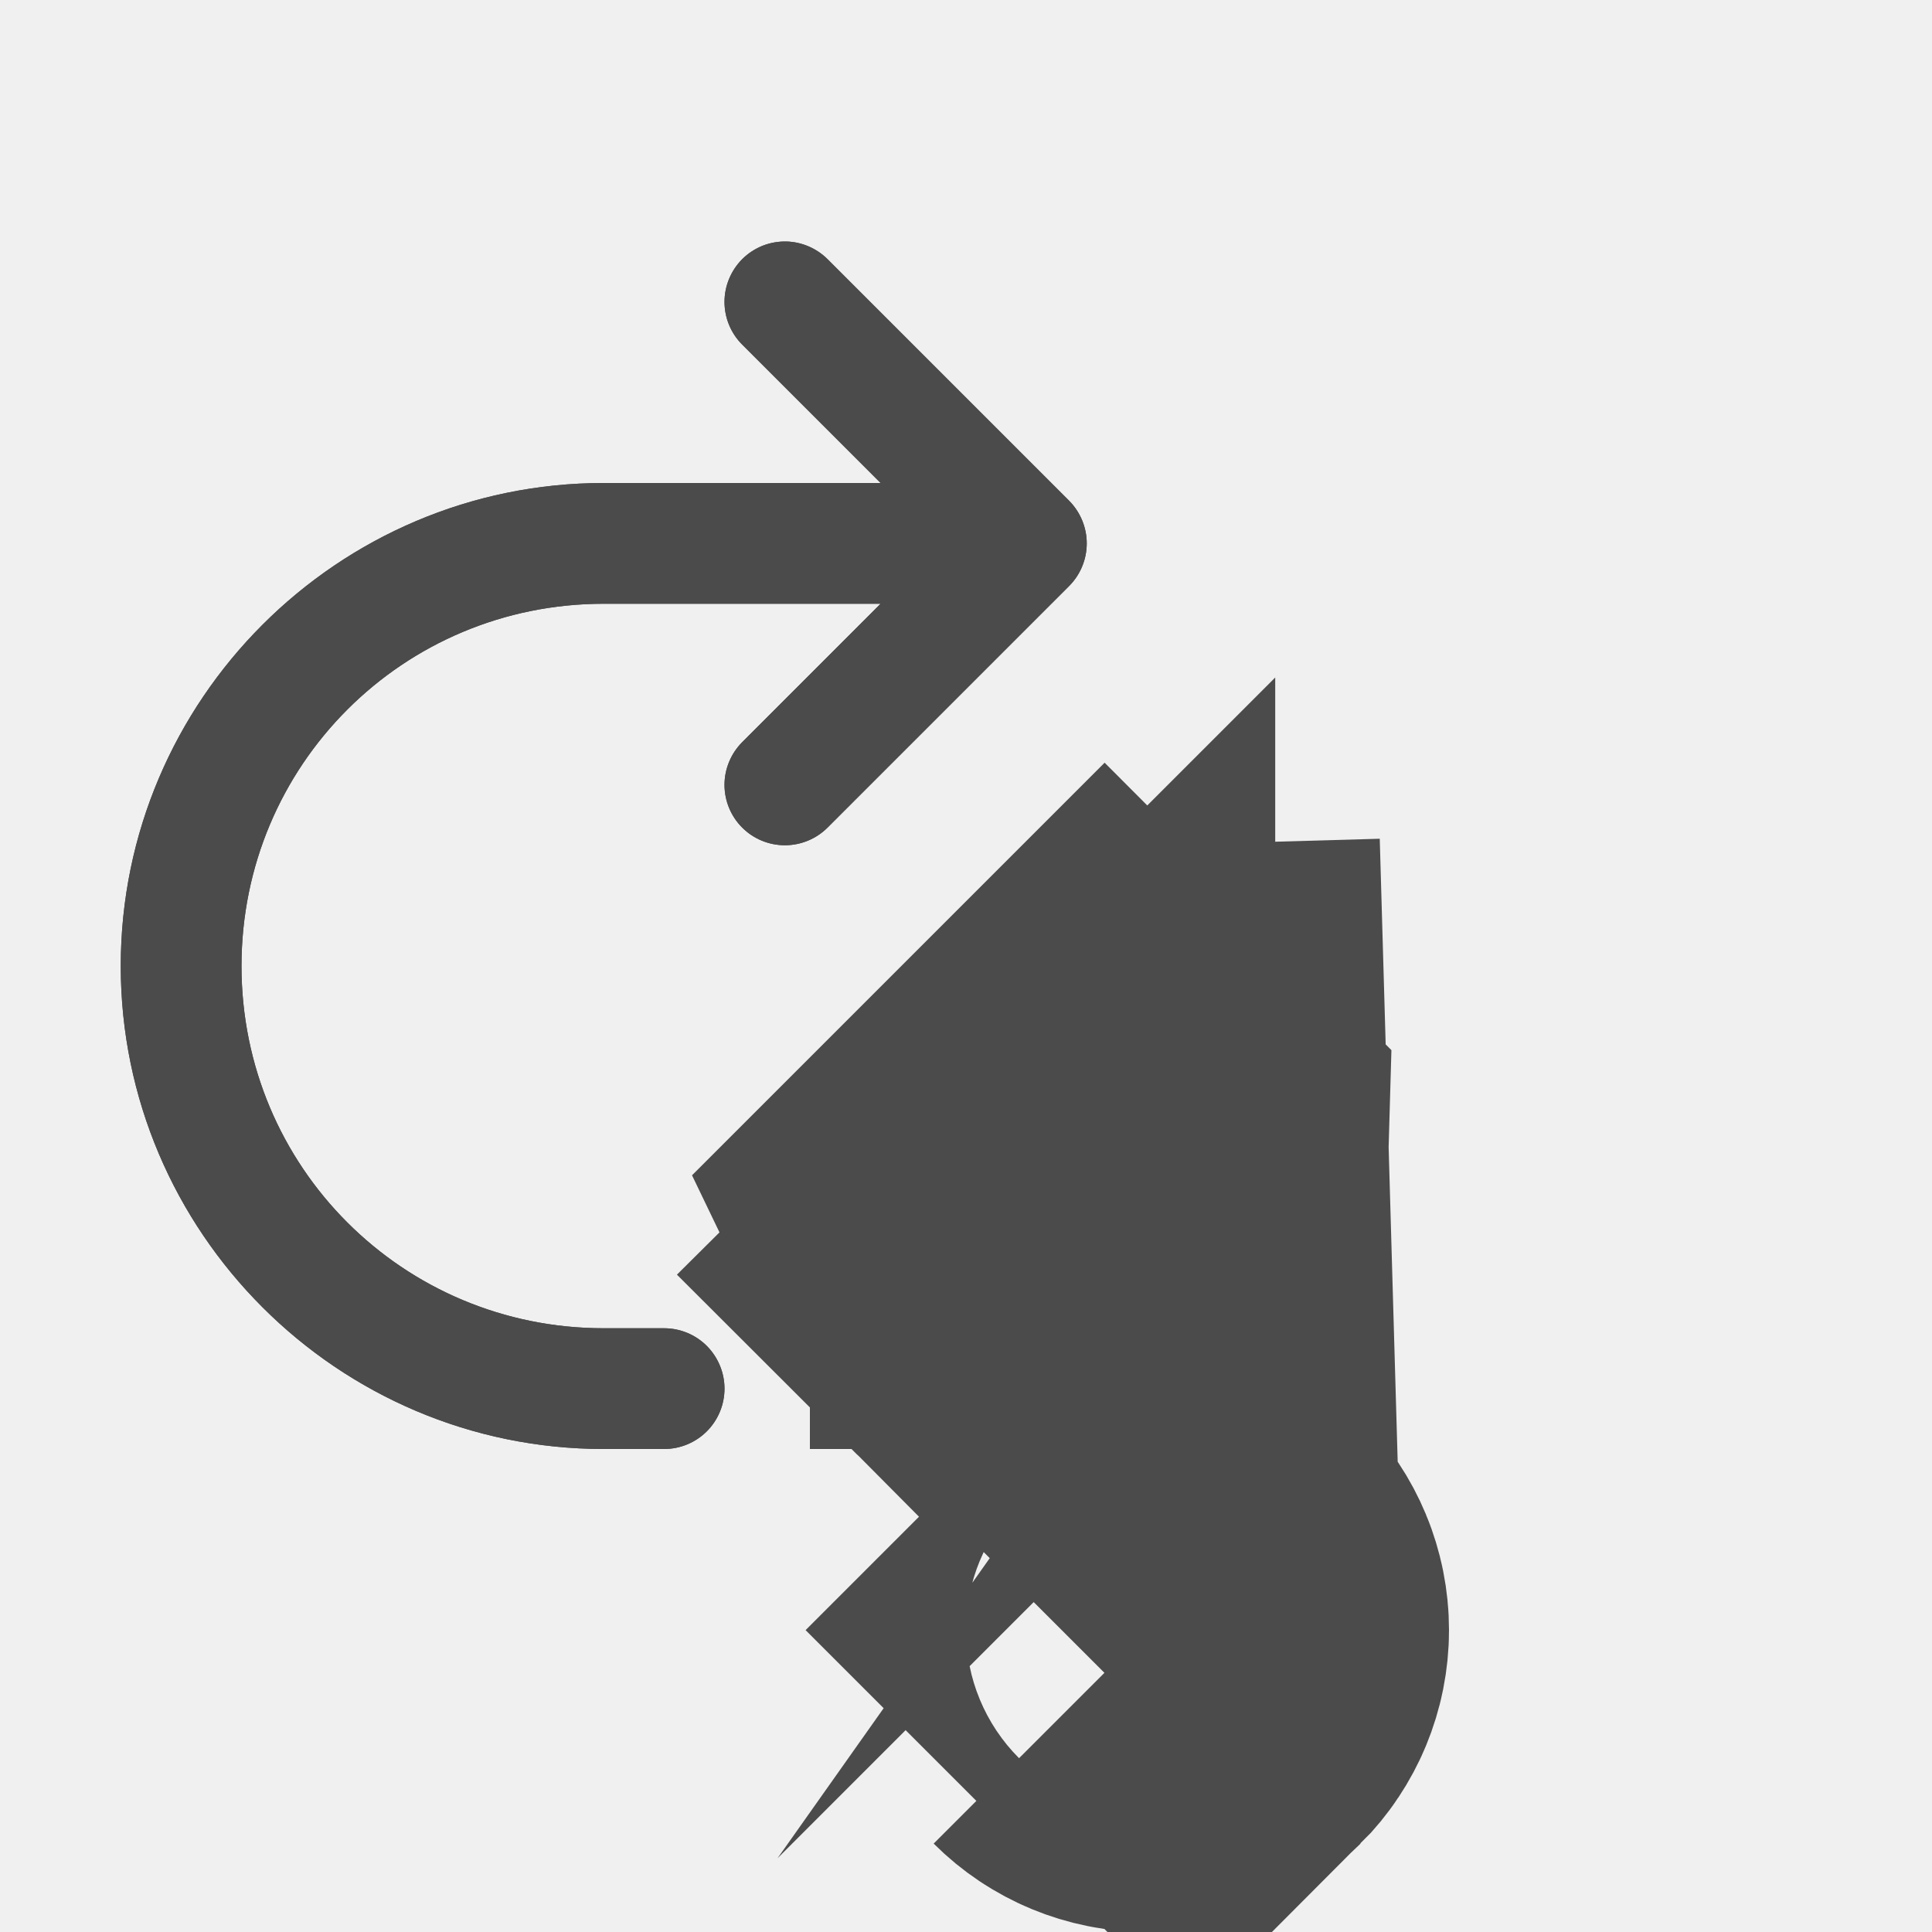
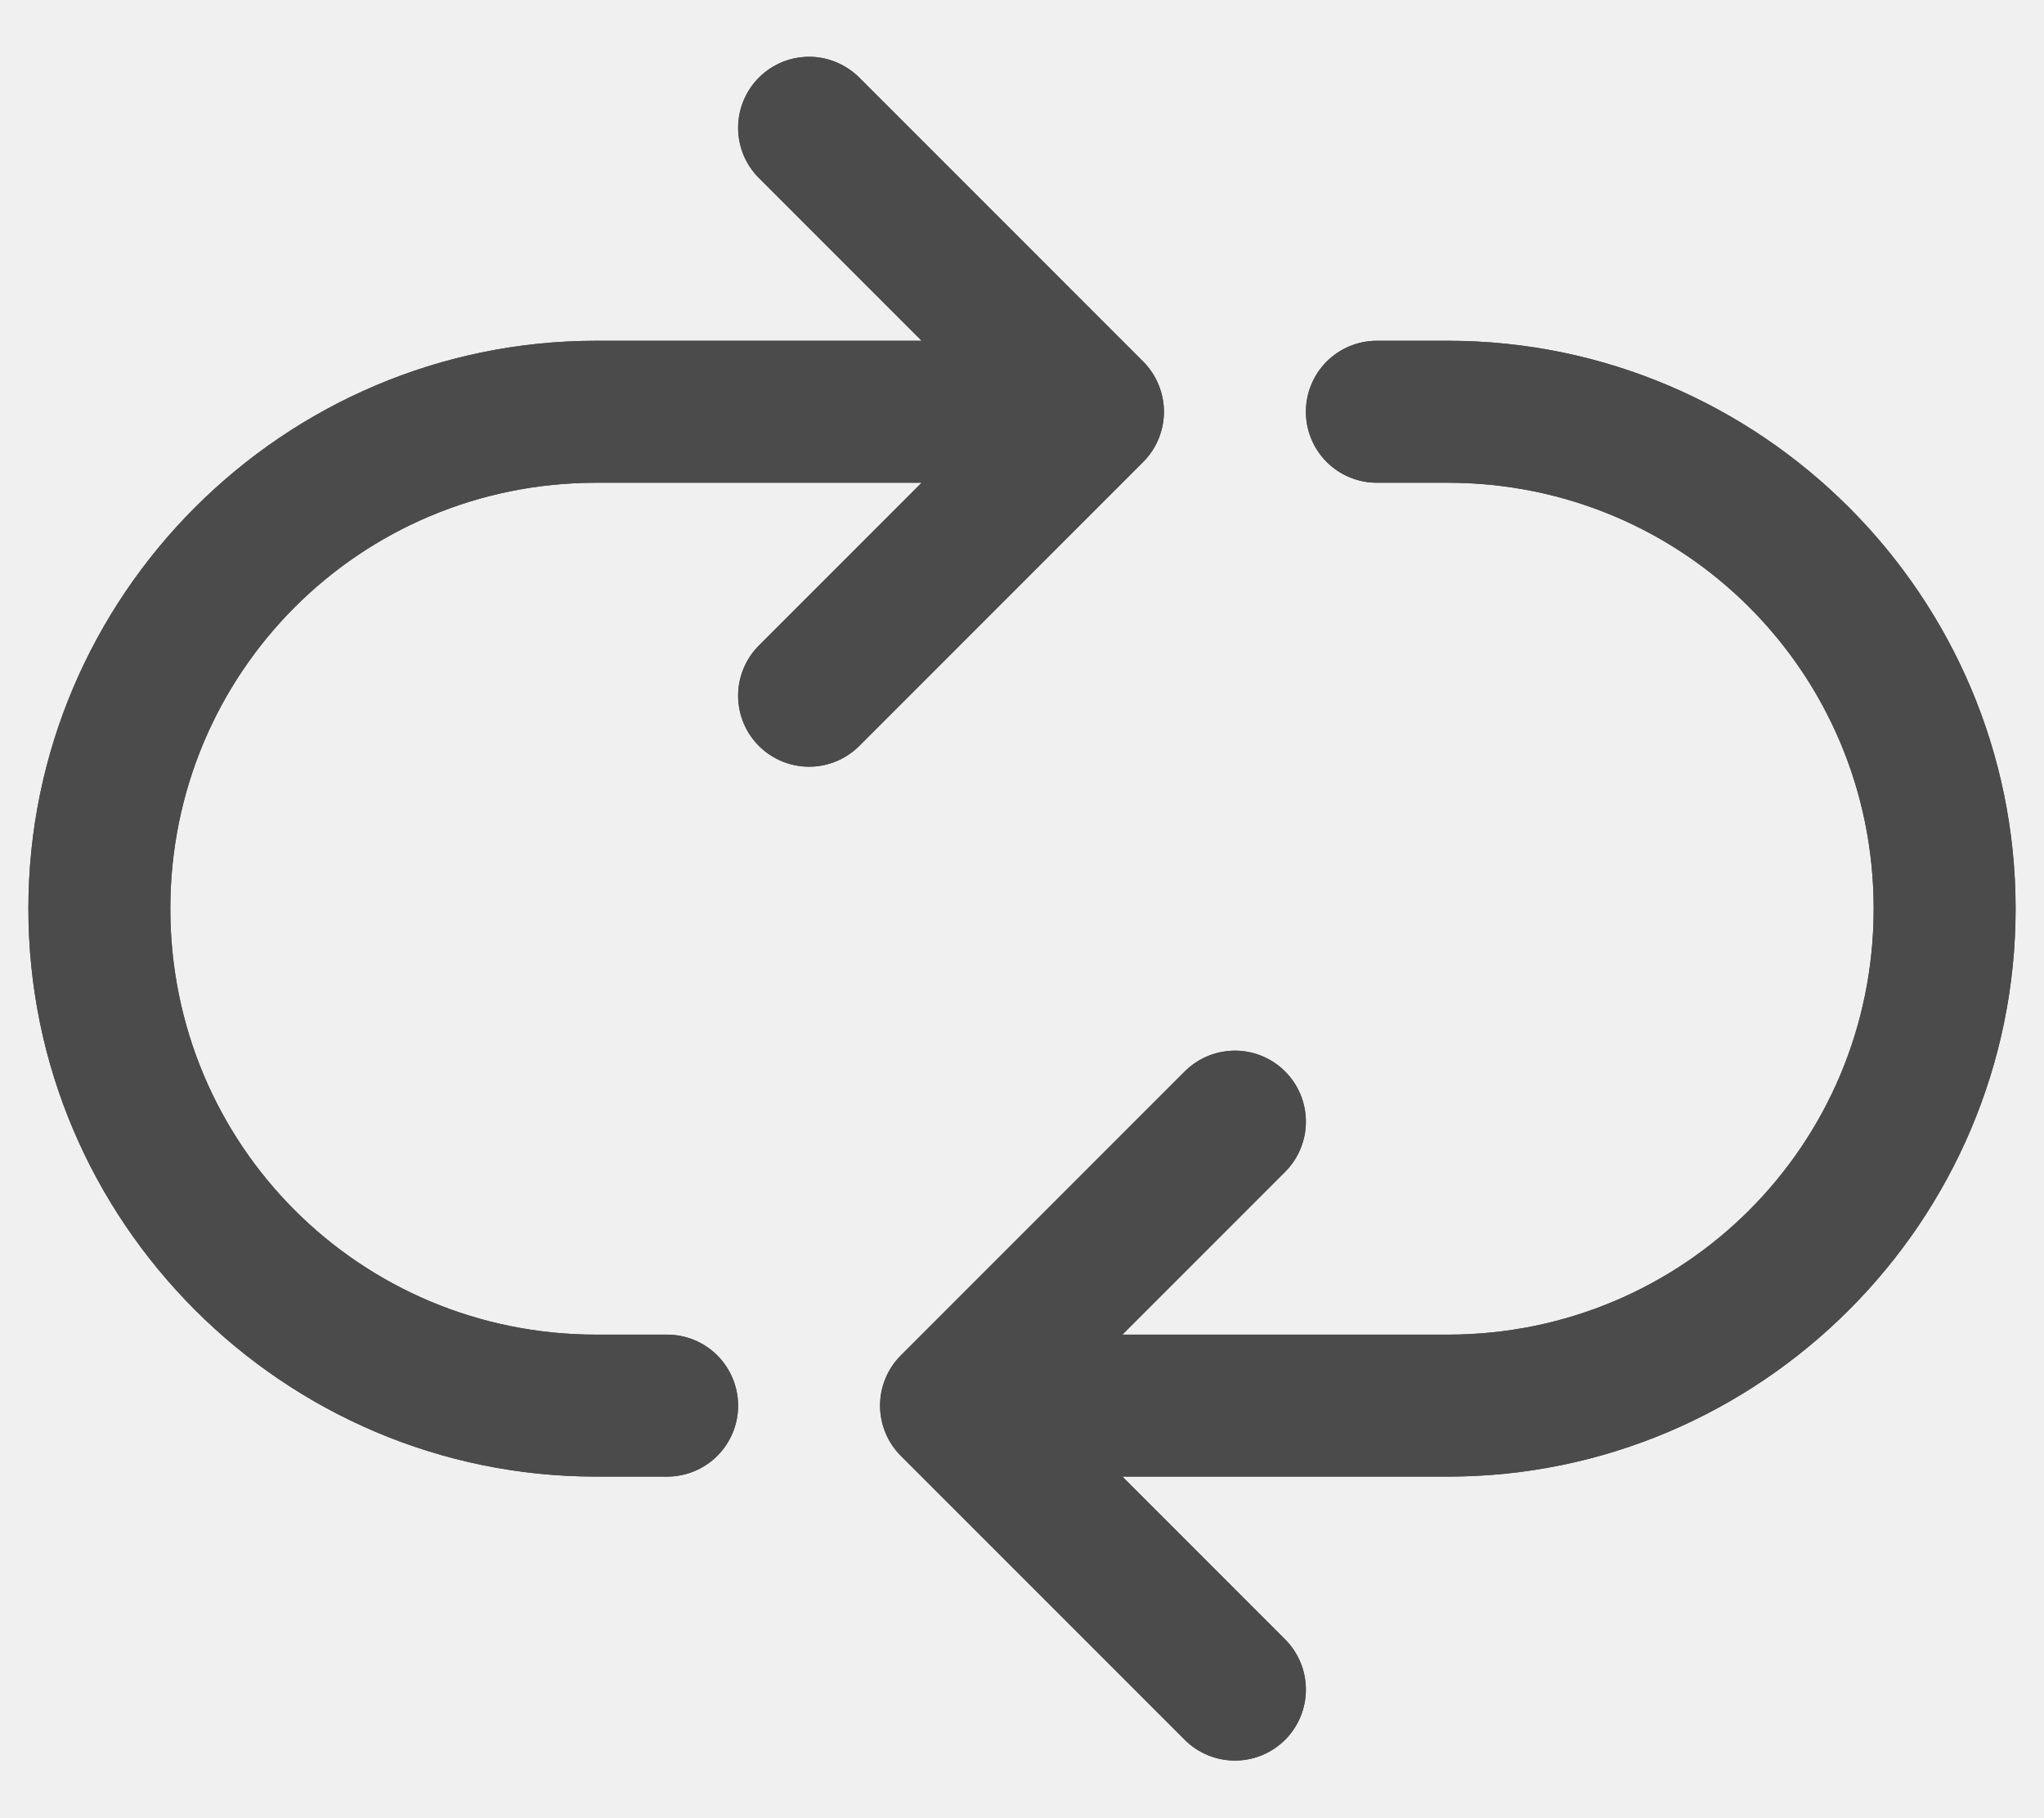
- <svg xmlns="http://www.w3.org/2000/svg" width="20" height="20" viewBox="0 0 20 20" fill="none">
-   <mask id="path-1-inside-1_1392_41730" fill="white">
-     <path d="M8.143 2.5C8.058 2.498 7.973 2.513 7.894 2.544C7.815 2.576 7.743 2.623 7.683 2.683C7.566 2.801 7.5 2.96 7.5 3.125C7.5 3.291 7.566 3.45 7.683 3.567L9.116 5H6.25C3.496 5 1.25 7.246 1.25 10C1.25 12.754 3.496 15 6.25 15H6.875C7.041 15 7.2 14.934 7.317 14.817C7.434 14.7 7.5 14.541 7.5 14.375C7.5 14.21 7.434 14.051 7.317 13.933C7.2 13.816 7.041 13.75 6.875 13.75H6.25C4.171 13.75 2.5 12.079 2.5 10C2.5 7.922 4.171 6.25 6.25 6.25H9.116L7.683 7.683C7.566 7.801 7.5 7.96 7.5 8.125C7.5 8.291 7.566 8.45 7.683 8.567C7.8 8.684 7.959 8.75 8.125 8.75C8.291 8.75 8.45 8.684 8.567 8.567L11.067 6.067C11.184 5.95 11.25 5.791 11.25 5.625C11.25 5.46 11.184 5.301 11.067 5.183L8.567 2.683C8.454 2.571 8.303 2.505 8.143 2.5Z" />
-   </mask>
-   <path d="M8.143 2.5C8.058 2.498 7.973 2.513 7.894 2.544C7.815 2.576 7.743 2.623 7.683 2.683C7.566 2.801 7.5 2.96 7.5 3.125C7.5 3.291 7.566 3.45 7.683 3.567L9.116 5H6.25C3.496 5 1.25 7.246 1.25 10C1.25 12.754 3.496 15 6.25 15H6.875C7.041 15 7.2 14.934 7.317 14.817C7.434 14.7 7.5 14.541 7.5 14.375C7.5 14.21 7.434 14.051 7.317 13.933C7.2 13.816 7.041 13.75 6.875 13.75H6.25C4.171 13.75 2.5 12.079 2.5 10C2.5 7.922 4.171 6.25 6.25 6.25H9.116L7.683 7.683C7.566 7.801 7.5 7.96 7.5 8.125C7.5 8.291 7.566 8.45 7.683 8.567C7.8 8.684 7.959 8.75 8.125 8.75C8.291 8.75 8.45 8.684 8.567 8.567L11.067 6.067C11.184 5.95 11.25 5.791 11.25 5.625C11.25 5.46 11.184 5.301 11.067 5.183L8.567 2.683C8.454 2.571 8.303 2.505 8.143 2.5Z" fill="#4B4B4B" />
-   <path d="M8.143 2.5L8.293 -2.498L8.287 -2.498L8.143 2.5ZM7.683 2.683L11.219 6.219L11.221 6.216L7.683 2.683ZM7.683 3.567L4.147 7.102L4.148 7.103L7.683 3.567ZM9.116 5V10H21.187L12.652 1.465L9.116 5ZM9.116 6.25L12.652 9.786L21.187 1.25H9.116V6.25ZM7.683 7.683L4.148 4.148L4.147 4.148L7.683 7.683ZM7.683 8.567L4.147 12.102L4.148 12.103L7.683 8.567ZM8.567 8.567L12.102 12.103L12.102 12.103L8.567 8.567ZM11.067 6.067L14.602 9.603L14.603 9.602L11.067 6.067ZM11.25 5.625L16.25 5.625L11.25 5.625ZM11.067 5.183L14.603 1.649L14.602 1.648L11.067 5.183ZM8.567 2.683L5.029 6.216L5.031 6.219L8.567 2.683ZM8.287 -2.498C7.521 -2.52 6.758 -2.385 6.046 -2.102L9.743 7.19C9.189 7.41 8.596 7.515 8 7.498L8.287 -2.498ZM6.046 -2.102C5.334 -1.818 4.687 -1.392 4.145 -0.85L11.221 6.216C10.8 6.638 10.297 6.97 9.743 7.19L6.046 -2.102ZM4.147 -0.852C3.093 0.203 2.5 1.634 2.5 3.125H12.5C12.5 4.285 12.039 5.398 11.219 6.219L4.147 -0.852ZM2.5 3.125C2.5 4.617 3.093 6.048 4.147 7.102L11.219 0.032C12.039 0.852 12.5 1.965 12.5 3.125H2.5ZM4.148 7.103L5.581 8.536L12.652 1.465L11.219 0.032L4.148 7.103ZM9.116 0H6.25V10H9.116V0ZM6.25 0C0.735 0 -3.75 4.485 -3.75 10H6.25L6.25 10V0ZM-3.75 10C-3.75 15.516 0.735 20 6.25 20V10L6.25 10H-3.75ZM6.25 20H6.875V10H6.25V20ZM6.875 20C8.367 20 9.798 19.408 10.852 18.353L3.781 11.282C4.602 10.461 5.715 10 6.875 10V20ZM10.852 18.353C11.907 17.298 12.5 15.867 12.5 14.375H2.5C2.5 13.215 2.961 12.102 3.781 11.282L10.852 18.353ZM12.5 14.375C12.5 12.883 11.907 11.453 10.852 10.398L3.781 17.469C2.961 16.648 2.5 15.536 2.5 14.375H12.5ZM10.852 10.398C9.798 9.343 8.367 8.75 6.875 8.75V18.75C5.715 18.75 4.602 18.289 3.781 17.469L10.852 10.398ZM6.875 8.75H6.25V18.75H6.875V8.75ZM6.25 8.75C6.933 8.75 7.5 9.317 7.5 10H-2.5C-2.5 14.84 1.41 18.75 6.25 18.75V8.75ZM7.5 10C7.5 10.683 6.933 11.25 6.25 11.25V1.25C1.41 1.25 -2.5 5.16 -2.5 10H7.5ZM6.25 11.25H9.116V1.25H6.25V11.25ZM5.581 2.715L4.148 4.148L11.219 11.219L12.652 9.786L5.581 2.715ZM4.147 4.148C3.093 5.203 2.5 6.634 2.5 8.125H12.5C12.5 9.286 12.039 10.398 11.219 11.219L4.147 4.148ZM2.5 8.125C2.5 9.617 3.093 11.048 4.147 12.102L11.219 5.032C12.039 5.852 12.5 6.965 12.5 8.125H2.5ZM4.148 12.103C5.203 13.158 6.633 13.75 8.125 13.75V3.75C9.285 3.75 10.398 4.211 11.218 5.031L4.148 12.103ZM8.125 13.75C9.617 13.75 11.047 13.158 12.102 12.103L5.032 5.031C5.852 4.211 6.965 3.75 8.125 3.75V13.75ZM12.102 12.103L14.602 9.603L7.531 2.532L5.031 5.032L12.102 12.103ZM14.603 9.602C15.658 8.547 16.25 7.117 16.25 5.625L6.25 5.625C6.25 4.465 6.711 3.353 7.531 2.532L14.603 9.602ZM16.25 5.625C16.25 4.134 15.658 2.703 14.603 1.649L7.531 8.718C6.711 7.898 6.25 6.785 6.25 5.625L16.25 5.625ZM14.602 1.648L12.102 -0.852L5.031 6.219L7.531 8.719L14.602 1.648ZM12.105 -0.849C11.092 -1.864 9.728 -2.455 8.293 -2.498L7.994 7.498C6.877 7.465 5.817 7.005 5.029 6.216L12.105 -0.849Z" fill="#4B4B4B" mask="url(#path-1-inside-1_1392_41730)" />
-   <path d="M11.876 11.876L11.876 11.876L11.876 11.876ZM11.876 11.876L11.875 11.875L11.875 11.875L11.875 11.875L11.875 11.875L11.875 11.875L11.875 11.874L11.876 11.876ZM10.884 12.5H10.884H11.248H11.25H11.856L11.874 11.875L11.874 11.875L11.874 11.875L11.433 11.433L10.991 11.875L10.884 11.982V12.5ZM10.884 12.5H10.366L10.183 12.683C10.274 12.873 10.396 13.048 10.548 13.2C10.548 13.2 10.549 13.2 10.549 13.201C10.549 13.201 10.549 13.201 10.549 13.201L10.701 13.049L10.701 13.05L10.549 13.201C10.651 13.303 10.763 13.392 10.884 13.466V13.262C10.829 13.187 10.768 13.116 10.701 13.05L10.884 13.232V12.866V12.864V12.5ZM11.433 17.317C11.55 17.434 11.709 17.5 11.875 17.5C12.041 17.5 12.2 17.434 12.317 17.317M12.317 17.317C12.434 17.2 12.5 17.041 12.5 16.875C12.5 16.709 12.434 16.55 12.317 16.433L12.316 16.434L11.875 16.875L11.875 16.875L12.317 17.317ZM12.317 17.317L11.875 16.875L11.875 16.875L11.434 17.316M11.434 17.316L11.433 17.317L11.434 17.316ZM11.874 11.875L11.433 11.433L11.433 11.433C11.493 11.373 11.565 11.325 11.644 11.294C11.712 11.267 11.783 11.252 11.856 11.25L11.874 11.875Z" fill="#4B4B4B" stroke="#4B4B4B" stroke-width="5" />
+ <svg xmlns="http://www.w3.org/2000/svg" width="18" height="16" viewBox="0 0 18 16" fill="none">
+   <g id="Component 7">
+     <g id="Vector">
+       <mask id="path-1-inside-1_1756_30413" fill="white">
+         <path d="M7.143 0.5C7.058 0.498 6.973 0.513 6.894 0.544C6.815 0.576 6.743 0.623 6.683 0.683C6.566 0.801 6.5 0.96 6.5 1.125C6.5 1.291 6.566 1.45 6.683 1.567L8.116 3H5.25C2.496 3 0.25 5.246 0.25 8C0.25 10.754 2.496 13 5.25 13H5.875C6.041 13 6.2 12.934 6.317 12.817C6.434 12.7 6.5 12.541 6.5 12.375C6.5 12.21 6.434 12.051 6.317 11.933C6.2 11.816 6.041 11.75 5.875 11.75H5.25C3.171 11.75 1.5 10.079 1.5 8C1.5 5.922 3.171 4.25 5.25 4.25H8.116L6.683 5.683C6.566 5.801 6.5 5.96 6.5 6.125C6.5 6.291 6.566 6.45 6.683 6.567C6.8 6.684 6.959 6.75 7.125 6.75C7.291 6.75 7.45 6.684 7.567 6.567L10.067 4.067C10.184 3.95 10.25 3.791 10.25 3.625C10.25 3.46 10.184 3.301 10.067 3.183L7.567 0.683C7.454 0.571 7.303 0.505 7.143 0.5Z" />
+       </mask>
+       <path d="M7.143 0.5C7.058 0.498 6.973 0.513 6.894 0.544C6.815 0.576 6.743 0.623 6.683 0.683C6.566 0.801 6.5 0.96 6.5 1.125C6.5 1.291 6.566 1.45 6.683 1.567L8.116 3H5.25C2.496 3 0.25 5.246 0.25 8C0.25 10.754 2.496 13 5.25 13H5.875C6.041 13 6.2 12.934 6.317 12.817C6.434 12.7 6.5 12.541 6.5 12.375C6.5 12.21 6.434 12.051 6.317 11.933C6.2 11.816 6.041 11.75 5.875 11.75H5.25C3.171 11.75 1.5 10.079 1.5 8C1.5 5.922 3.171 4.25 5.25 4.25H8.116L6.683 5.683C6.566 5.801 6.5 5.96 6.5 6.125C6.5 6.291 6.566 6.45 6.683 6.567C6.8 6.684 6.959 6.75 7.125 6.75C7.291 6.75 7.45 6.684 7.567 6.567L10.067 4.067C10.184 3.95 10.25 3.791 10.25 3.625C10.25 3.46 10.184 3.301 10.067 3.183L7.567 0.683C7.454 0.571 7.303 0.505 7.143 0.5Z" fill="#4B4B4B" />
+       <path d="M7.143 0.5L7.293 -4.498L7.287 -4.498L7.143 0.5ZM6.683 0.683L10.219 4.219L10.221 4.216L6.683 0.683ZM6.683 1.567L3.147 5.102L3.148 5.103L6.683 1.567ZM8.116 3V8H20.187L11.652 -0.535L8.116 3ZM8.116 4.25L11.652 7.786L20.187 -0.75H8.116V4.25ZM6.683 5.683L3.148 2.148L3.147 2.148L6.683 5.683ZM6.683 6.567L3.147 10.102L3.148 10.103L6.683 6.567ZM7.567 6.567L11.102 10.103L11.102 10.103L7.567 6.567ZM10.067 4.067L13.602 7.603L13.603 7.602L10.067 4.067ZM10.25 3.625L15.25 3.625L10.25 3.625ZM10.067 3.183L13.603 -0.351L13.602 -0.352L10.067 3.183ZM7.567 0.683L4.029 4.216L4.031 4.219L7.567 0.683ZM7.287 -4.498C6.521 -4.52 5.758 -4.385 5.046 -4.101L8.743 5.19C8.189 5.41 7.596 5.515 7 5.498L7.287 -4.498ZM5.046 -4.101C4.334 -3.818 3.687 -3.392 3.145 -2.85L10.221 4.216C9.8 4.638 9.297 4.97 8.743 5.19L5.046 -4.101ZM3.147 -2.852C2.093 -1.797 1.5 -0.366 1.5 1.125H11.5C11.5 2.285 11.039 3.398 10.219 4.219L3.147 -2.852ZM1.5 1.125C1.5 2.617 2.093 4.048 3.147 5.102L10.219 -1.968C11.039 -1.148 11.5 -0.035 11.5 1.125H1.5ZM3.148 5.103L4.581 6.536L11.652 -0.535L10.219 -1.968L3.148 5.103ZM8.116 -2H5.25V8H8.116V-2ZM5.25 -2C-0.265 -2 -4.75 2.485 -4.75 8H5.25L5.25 8V-2ZM-4.75 8C-4.75 13.516 -0.265 18 5.25 18V8L5.25 8H-4.75ZM5.25 18H5.875V8H5.25V18ZM5.875 18C7.367 18 8.798 17.408 9.852 16.353L2.781 9.282C3.602 8.461 4.715 8 5.875 8V18ZM9.852 16.353C10.907 15.298 11.5 13.867 11.5 12.375H1.5C1.5 11.215 1.961 10.102 2.781 9.282L9.852 16.353ZM11.5 12.375C11.5 10.883 10.907 9.453 9.852 8.398L2.781 15.469C1.961 14.648 1.5 13.536 1.5 12.375H11.5ZM9.852 8.398C8.798 7.343 7.367 6.75 5.875 6.75V16.75C4.715 16.75 3.602 16.289 2.781 15.469L9.852 8.398ZM5.875 6.75H5.25V16.75H5.875V6.75ZM5.25 6.75C5.933 6.75 6.5 7.317 6.5 8H-3.5C-3.5 12.84 0.41 16.75 5.25 16.75V6.75ZM6.5 8C6.5 8.683 5.933 9.25 5.25 9.25V-0.75C0.41 -0.75 -3.5 3.16 -3.5 8H6.5ZM5.25 9.25H8.116V-0.75H5.25V9.25ZM4.581 0.715L3.148 2.148L10.219 9.219L11.652 7.786L4.581 0.715ZM3.147 2.148C2.093 3.203 1.5 4.634 1.5 6.125H11.5C11.5 7.286 11.039 8.398 10.219 9.219L3.147 2.148ZM1.5 6.125C1.5 7.617 2.093 9.048 3.147 10.102L10.219 3.032C11.039 3.852 11.5 4.965 11.5 6.125H1.5ZM3.148 10.103C4.203 11.158 5.633 11.75 7.125 11.75V1.75C8.285 1.75 9.398 2.211 10.218 3.031L3.148 10.103ZM7.125 11.75C8.617 11.75 10.047 11.158 11.102 10.103L4.032 3.031C4.852 2.211 5.965 1.75 7.125 1.75V11.75ZM11.102 10.103L13.602 7.603L6.531 0.532L4.031 3.032L11.102 10.103ZM13.603 7.602C14.658 6.547 15.25 5.117 15.25 3.625L5.25 3.625C5.25 2.465 5.711 1.353 6.531 0.532L13.603 7.602ZM15.25 3.625C15.25 2.134 14.658 0.703 13.603 -0.351L6.531 6.718C5.711 5.898 5.25 4.785 5.25 3.625L15.25 3.625ZM13.602 -0.352L11.102 -2.852L4.031 4.219L6.531 6.719L13.602 -0.352ZM11.105 -2.849C10.092 -3.864 8.728 -4.455 7.293 -4.498L6.994 5.498C5.877 5.465 4.817 5.005 4.029 4.216L11.105 -2.849Z" fill="#4B4B4B" mask="url(#path-1-inside-1_1756_30413)" />
+     </g>
+     <g id="Vector_2">
+       <mask id="path-3-inside-2_1756_30413" fill="white">
+         <path d="M12.125 3C11.959 3 11.8 3.066 11.683 3.183C11.566 3.3 11.5 3.459 11.5 3.625C11.5 3.791 11.566 3.95 11.683 4.067C11.8 4.184 11.959 4.25 12.125 4.25H12.75C14.828 4.25 16.5 5.922 16.5 8C16.5 10.079 14.828 11.75 12.75 11.75H9.884L11.317 10.317C11.434 10.2 11.5 10.041 11.5 9.875C11.5 9.709 11.434 9.55 11.317 9.433C11.204 9.32 11.053 9.255 10.893 9.25C10.808 9.248 10.723 9.263 10.644 9.294C10.565 9.326 10.493 9.373 10.433 9.433L7.933 11.933C7.816 12.05 7.75 12.209 7.75 12.375C7.75 12.541 7.816 12.7 7.933 12.817L10.433 15.317C10.55 15.434 10.709 15.5 10.875 15.5C11.041 15.5 11.2 15.434 11.317 15.317C11.434 15.2 11.5 15.041 11.5 14.875C11.5 14.709 11.434 14.55 11.317 14.433L9.884 13H12.75C15.504 13 17.75 10.754 17.75 8C17.75 5.246 15.504 3 12.75 3L12.125 3Z" />
+       </mask>
+       <path d="M12.125 3C11.959 3 11.8 3.066 11.683 3.183C11.566 3.3 11.5 3.459 11.5 3.625C11.5 3.791 11.566 3.95 11.683 4.067C11.8 4.184 11.959 4.25 12.125 4.25H12.75C14.828 4.25 16.5 5.922 16.5 8C16.5 10.079 14.828 11.75 12.75 11.75H9.884L11.317 10.317C11.434 10.2 11.5 10.041 11.5 9.875C11.5 9.709 11.434 9.55 11.317 9.433C11.204 9.32 11.053 9.255 10.893 9.25C10.808 9.248 10.723 9.263 10.644 9.294C10.565 9.326 10.493 9.373 10.433 9.433L7.933 11.933C7.816 12.05 7.75 12.209 7.75 12.375C7.75 12.541 7.816 12.7 7.933 12.817L10.433 15.317C10.55 15.434 10.709 15.5 10.875 15.5C11.041 15.5 11.2 15.434 11.317 15.317C11.434 15.2 11.5 15.041 11.5 14.875C11.5 14.709 11.434 14.55 11.317 14.433L9.884 13H12.75C15.504 13 17.75 10.754 17.75 8C17.75 5.246 15.504 3 12.75 3L12.125 3Z" fill="#4B4B4B" />
+       <path d="M12.125 3L12.125 8L12.125 8L12.125 3ZM9.884 11.75L6.348 8.215L-2.187 16.75H9.884V11.75ZM11.317 10.317L14.852 13.852L14.853 13.852L11.317 10.317ZM11.317 9.433L7.779 12.966L7.781 12.968L11.317 9.433ZM10.893 9.25L11.043 4.252L11.037 4.252L10.893 9.25ZM10.433 9.433L13.969 12.969L13.971 12.966L10.433 9.433ZM7.933 11.933L4.397 8.398L4.397 8.398L7.933 11.933ZM7.75 12.375L2.75 12.375L7.75 12.375ZM7.933 12.817L4.397 16.352L4.397 16.352L7.933 12.817ZM10.433 15.317L6.897 18.852L6.898 18.853L10.433 15.317ZM11.317 15.317L14.852 18.853L14.853 18.852L11.317 15.317ZM11.317 14.433L14.853 10.898L14.852 10.898L11.317 14.433ZM9.884 13V8H-2.187L6.348 16.535L9.884 13ZM12.75 3L12.75 -2L12.749 -2L12.75 3ZM12.125 -2C10.633 -2 9.202 -1.407 8.147 -0.352L15.218 6.719C14.398 7.539 13.285 8 12.125 8L12.125 -2ZM8.147 -0.352C7.092 0.702 6.5 2.133 6.5 3.625H16.5C16.5 4.785 16.039 5.898 15.218 6.719L8.147 -0.352ZM6.5 3.625C6.5 5.117 7.092 6.548 8.147 7.603L15.218 0.531C16.039 1.352 16.5 2.465 16.5 3.625H6.5ZM8.147 7.603C9.202 8.657 10.633 9.25 12.125 9.25V-0.75C13.285 -0.75 14.398 -0.289 15.218 0.531L8.147 7.603ZM12.125 9.25H12.75V-0.75H12.125V9.25ZM12.75 9.25C12.067 9.25 11.5 8.683 11.5 8H21.5C21.5 3.16 17.59 -0.75 12.75 -0.75V9.25ZM11.5 8C11.5 7.317 12.067 6.75 12.75 6.75V16.75C17.59 16.75 21.5 12.84 21.5 8H11.5ZM12.75 6.75H9.884V16.75H12.75V6.75ZM13.419 15.286L14.852 13.852L7.781 6.781L6.348 8.215L13.419 15.286ZM14.853 13.852C15.907 12.797 16.5 11.367 16.5 9.875H6.5C6.5 8.715 6.961 7.602 7.781 6.782L14.853 13.852ZM16.5 9.875C16.5 8.383 15.907 6.953 14.853 5.898L7.781 12.968C6.961 12.148 6.5 11.035 6.5 9.875H16.5ZM14.855 5.9C13.841 4.885 12.477 4.295 11.043 4.252L10.744 14.248C9.628 14.214 8.567 13.756 7.779 12.966L14.855 5.9ZM11.037 4.252C10.271 4.23 9.508 4.365 8.796 4.648L12.493 13.94C11.939 14.16 11.345 14.265 10.749 14.248L11.037 4.252ZM8.796 4.648C8.083 4.932 7.437 5.358 6.895 5.9L13.971 12.966C13.55 13.388 13.047 13.719 12.493 13.94L8.796 4.648ZM6.897 5.898L4.397 8.398L11.469 15.469L13.969 12.969L6.897 5.898ZM4.397 8.398C3.342 9.453 2.75 10.883 2.75 12.375L12.75 12.375C12.75 13.535 12.289 14.648 11.469 15.468L4.397 8.398ZM2.75 12.375C2.75 13.867 3.342 15.297 4.397 16.352L11.469 9.282C12.289 10.102 12.75 11.215 12.75 12.375L2.75 12.375ZM4.397 16.352L6.897 18.852L13.969 11.781L11.469 9.281L4.397 16.352ZM6.898 18.853C7.953 19.907 9.383 20.5 10.875 20.5V10.5C12.035 10.5 13.148 10.961 13.968 11.781L6.898 18.853ZM10.875 20.5C12.367 20.5 13.797 19.907 14.852 18.853L7.782 11.781C8.602 10.961 9.715 10.5 10.875 10.5V20.5ZM14.853 18.852C15.907 17.797 16.5 16.367 16.5 14.875H6.5C6.5 13.715 6.961 12.602 7.781 11.782L14.853 18.852ZM16.5 14.875C16.5 13.383 15.907 11.953 14.853 10.898L7.781 17.968C6.961 17.148 6.5 16.035 6.5 14.875H16.5ZM14.852 10.898L13.419 9.464L6.348 16.535L7.781 17.969L14.852 10.898ZM9.884 18H12.75V8H9.884V18ZM12.75 18C18.265 18 22.75 13.515 22.75 8H12.75V8V18ZM22.75 8C22.75 2.485 18.265 -2 12.75 -2V8V8H22.75ZM12.749 -2L12.124 -2L12.125 8L12.75 8L12.749 -2Z" fill="#4B4B4B" mask="url(#path-3-inside-2_1756_30413)" />
+     </g>
+   </g>
</svg>
